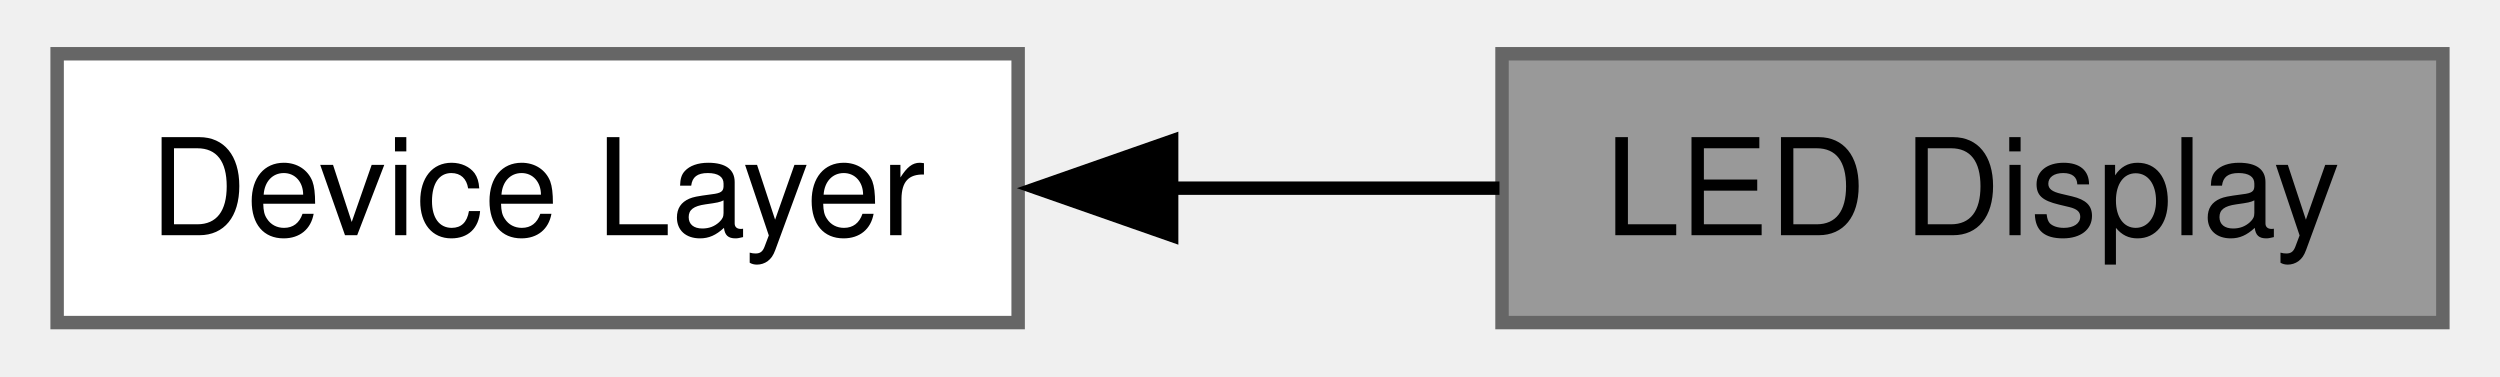
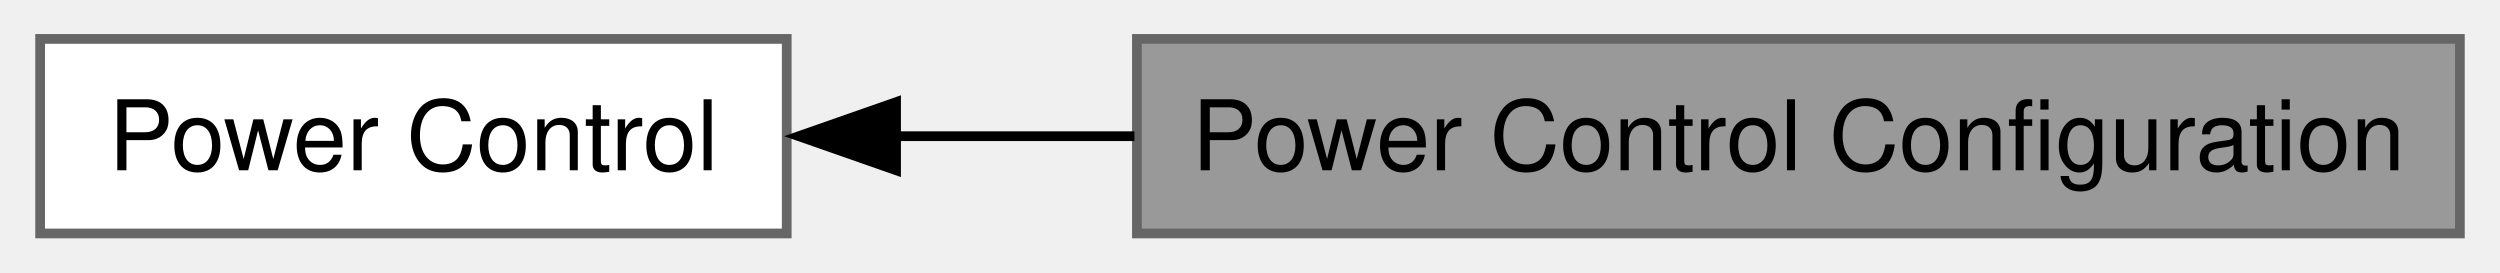
- <svg xmlns="http://www.w3.org/2000/svg" xmlns:xlink="http://www.w3.org/1999/xlink" width="186pt" height="28pt" viewBox="0.00 0.00 185.50 28.00">
+ <svg xmlns="http://www.w3.org/2000/svg" xmlns:xlink="http://www.w3.org/1999/xlink" width="257pt" height="28pt" viewBox="0.00 0.00 256.75 28.00">
  <g id="graph0" class="graph" transform="scale(1 1) rotate(0) translate(4 24)">
    <g id="Node000002" class="node">
      <g id="a_Node000002">
-         <a xlink:href="a00533.html" target="_top" xlink:title="Contains all the application tasks that will be executed.">
-           <polygon fill="white" stroke="#666666" points="71.5,-20 0,-20 0,0 71.5,0 71.5,-20" />
-           <text text-anchor="middle" x="35.75" y="-6.5" font-family="Helvetica,sans-Serif" font-size="10.00">Device Layer</text>
+         <a xlink:href="a00535.html" target="_top" xlink:title="The Power Control layer contains the state machine managing the power converter.">
+           <polygon fill="white" stroke="#666666" points="76.75,-20 0,-20 0,0 76.75,0 76.75,-20" />
+           <text text-anchor="middle" x="38.38" y="-6.5" font-family="Helvetica,sans-Serif" font-size="10.00">Power Control</text>
        </a>
      </g>
    </g>
    <g id="Node000001" class="node">
      <g id="a_Node000001">
-         <a xlink:title="The LED device layer is the proprietary user code used to configure and drive the on-board debugging ...">
-           <polygon fill="#999999" stroke="#666666" points="177.5,-20 107.5,-20 107.5,0 177.5,0 177.5,-20" />
-           <text text-anchor="middle" x="142.5" y="-6.5" font-family="Helvetica,sans-Serif" font-size="10.00">LED Display</text>
+         <a xlink:title="Contains Power Control Configuration.">
+           <polygon fill="#999999" stroke="#666666" points="248.75,-20 112.75,-20 112.75,0 248.75,0 248.75,-20" />
+           <text text-anchor="middle" x="180.75" y="-6.5" font-family="Helvetica,sans-Serif" font-size="10.00">Power Control Configuration</text>
        </a>
      </g>
    </g>
    <g id="edge1" class="edge">
-       <path fill="none" stroke="black" d="M82.9,-10C91.1,-10 99.51,-10 107.31,-10" />
-       <polygon fill="black" stroke="black" points="82.92,-6.5 72.92,-10 82.92,-13.5 82.92,-6.5" />
+       <path fill="none" stroke="black" d="M87.9,-10C95.84,-10 104.19,-10 112.49,-10" />
+       <polygon fill="black" stroke="black" points="87.99,-6.5 77.99,-10 87.99,-13.5 87.99,-6.5" />
    </g>
  </g>
</svg>
